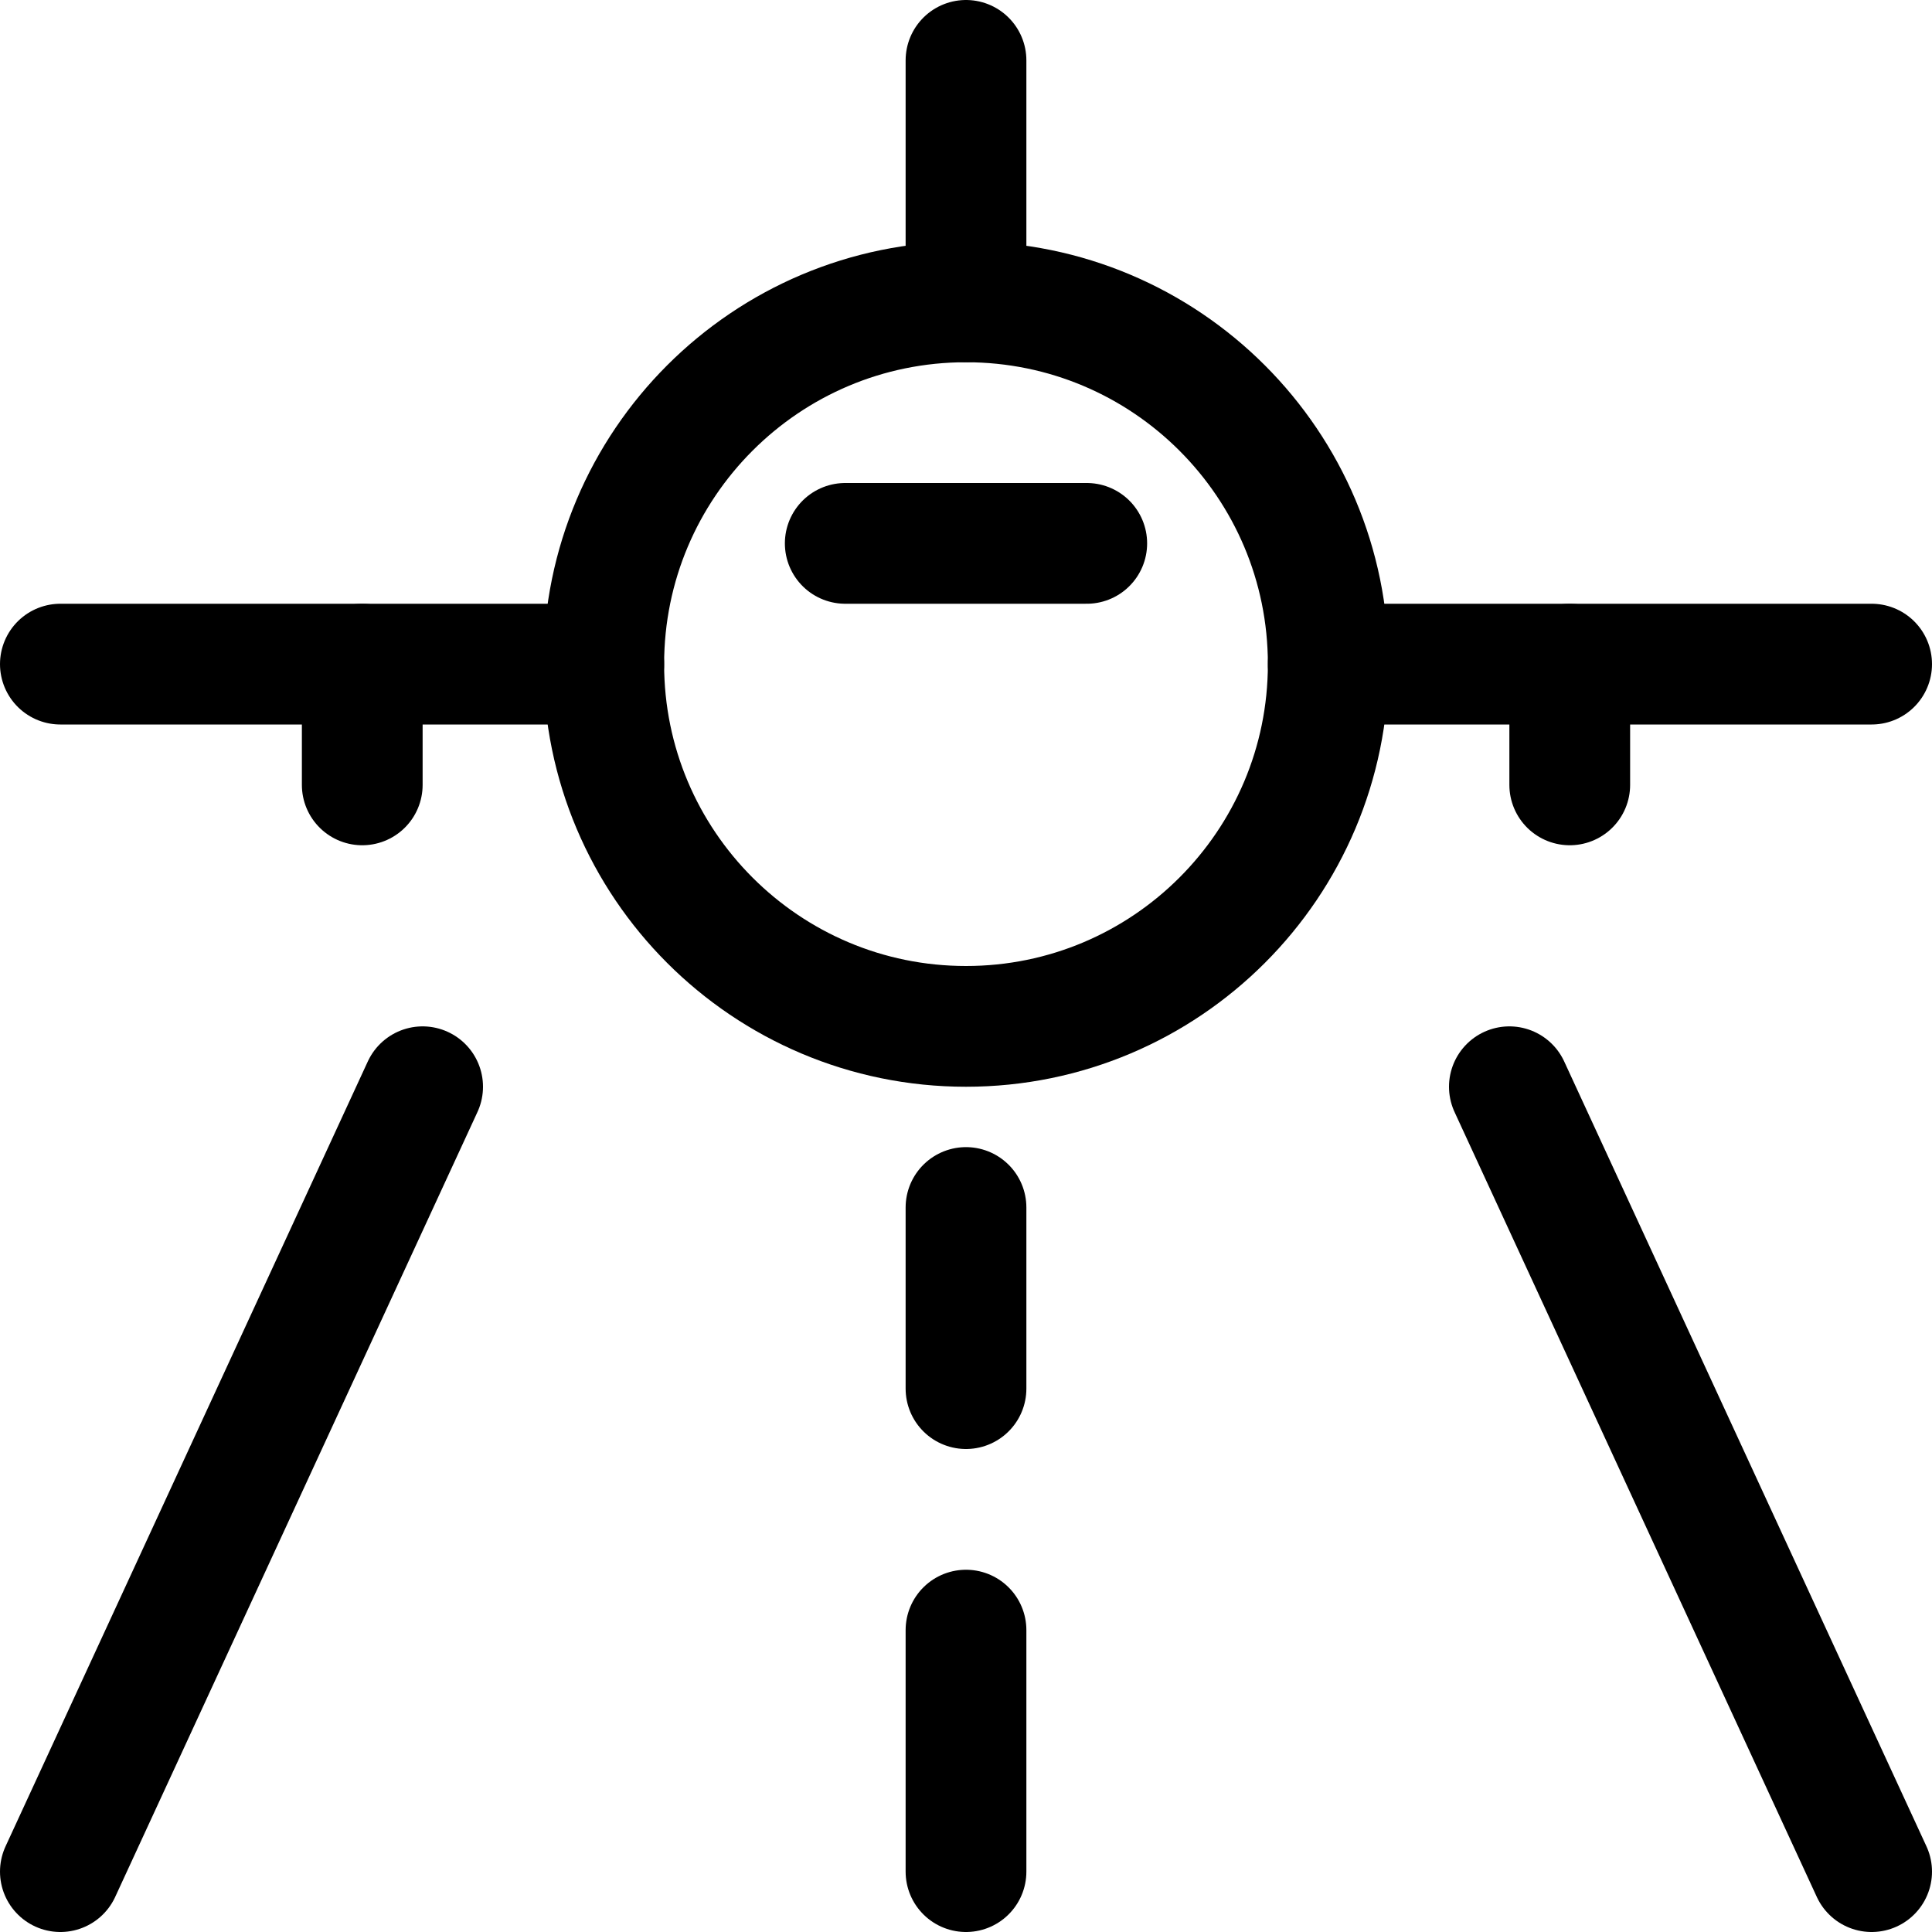
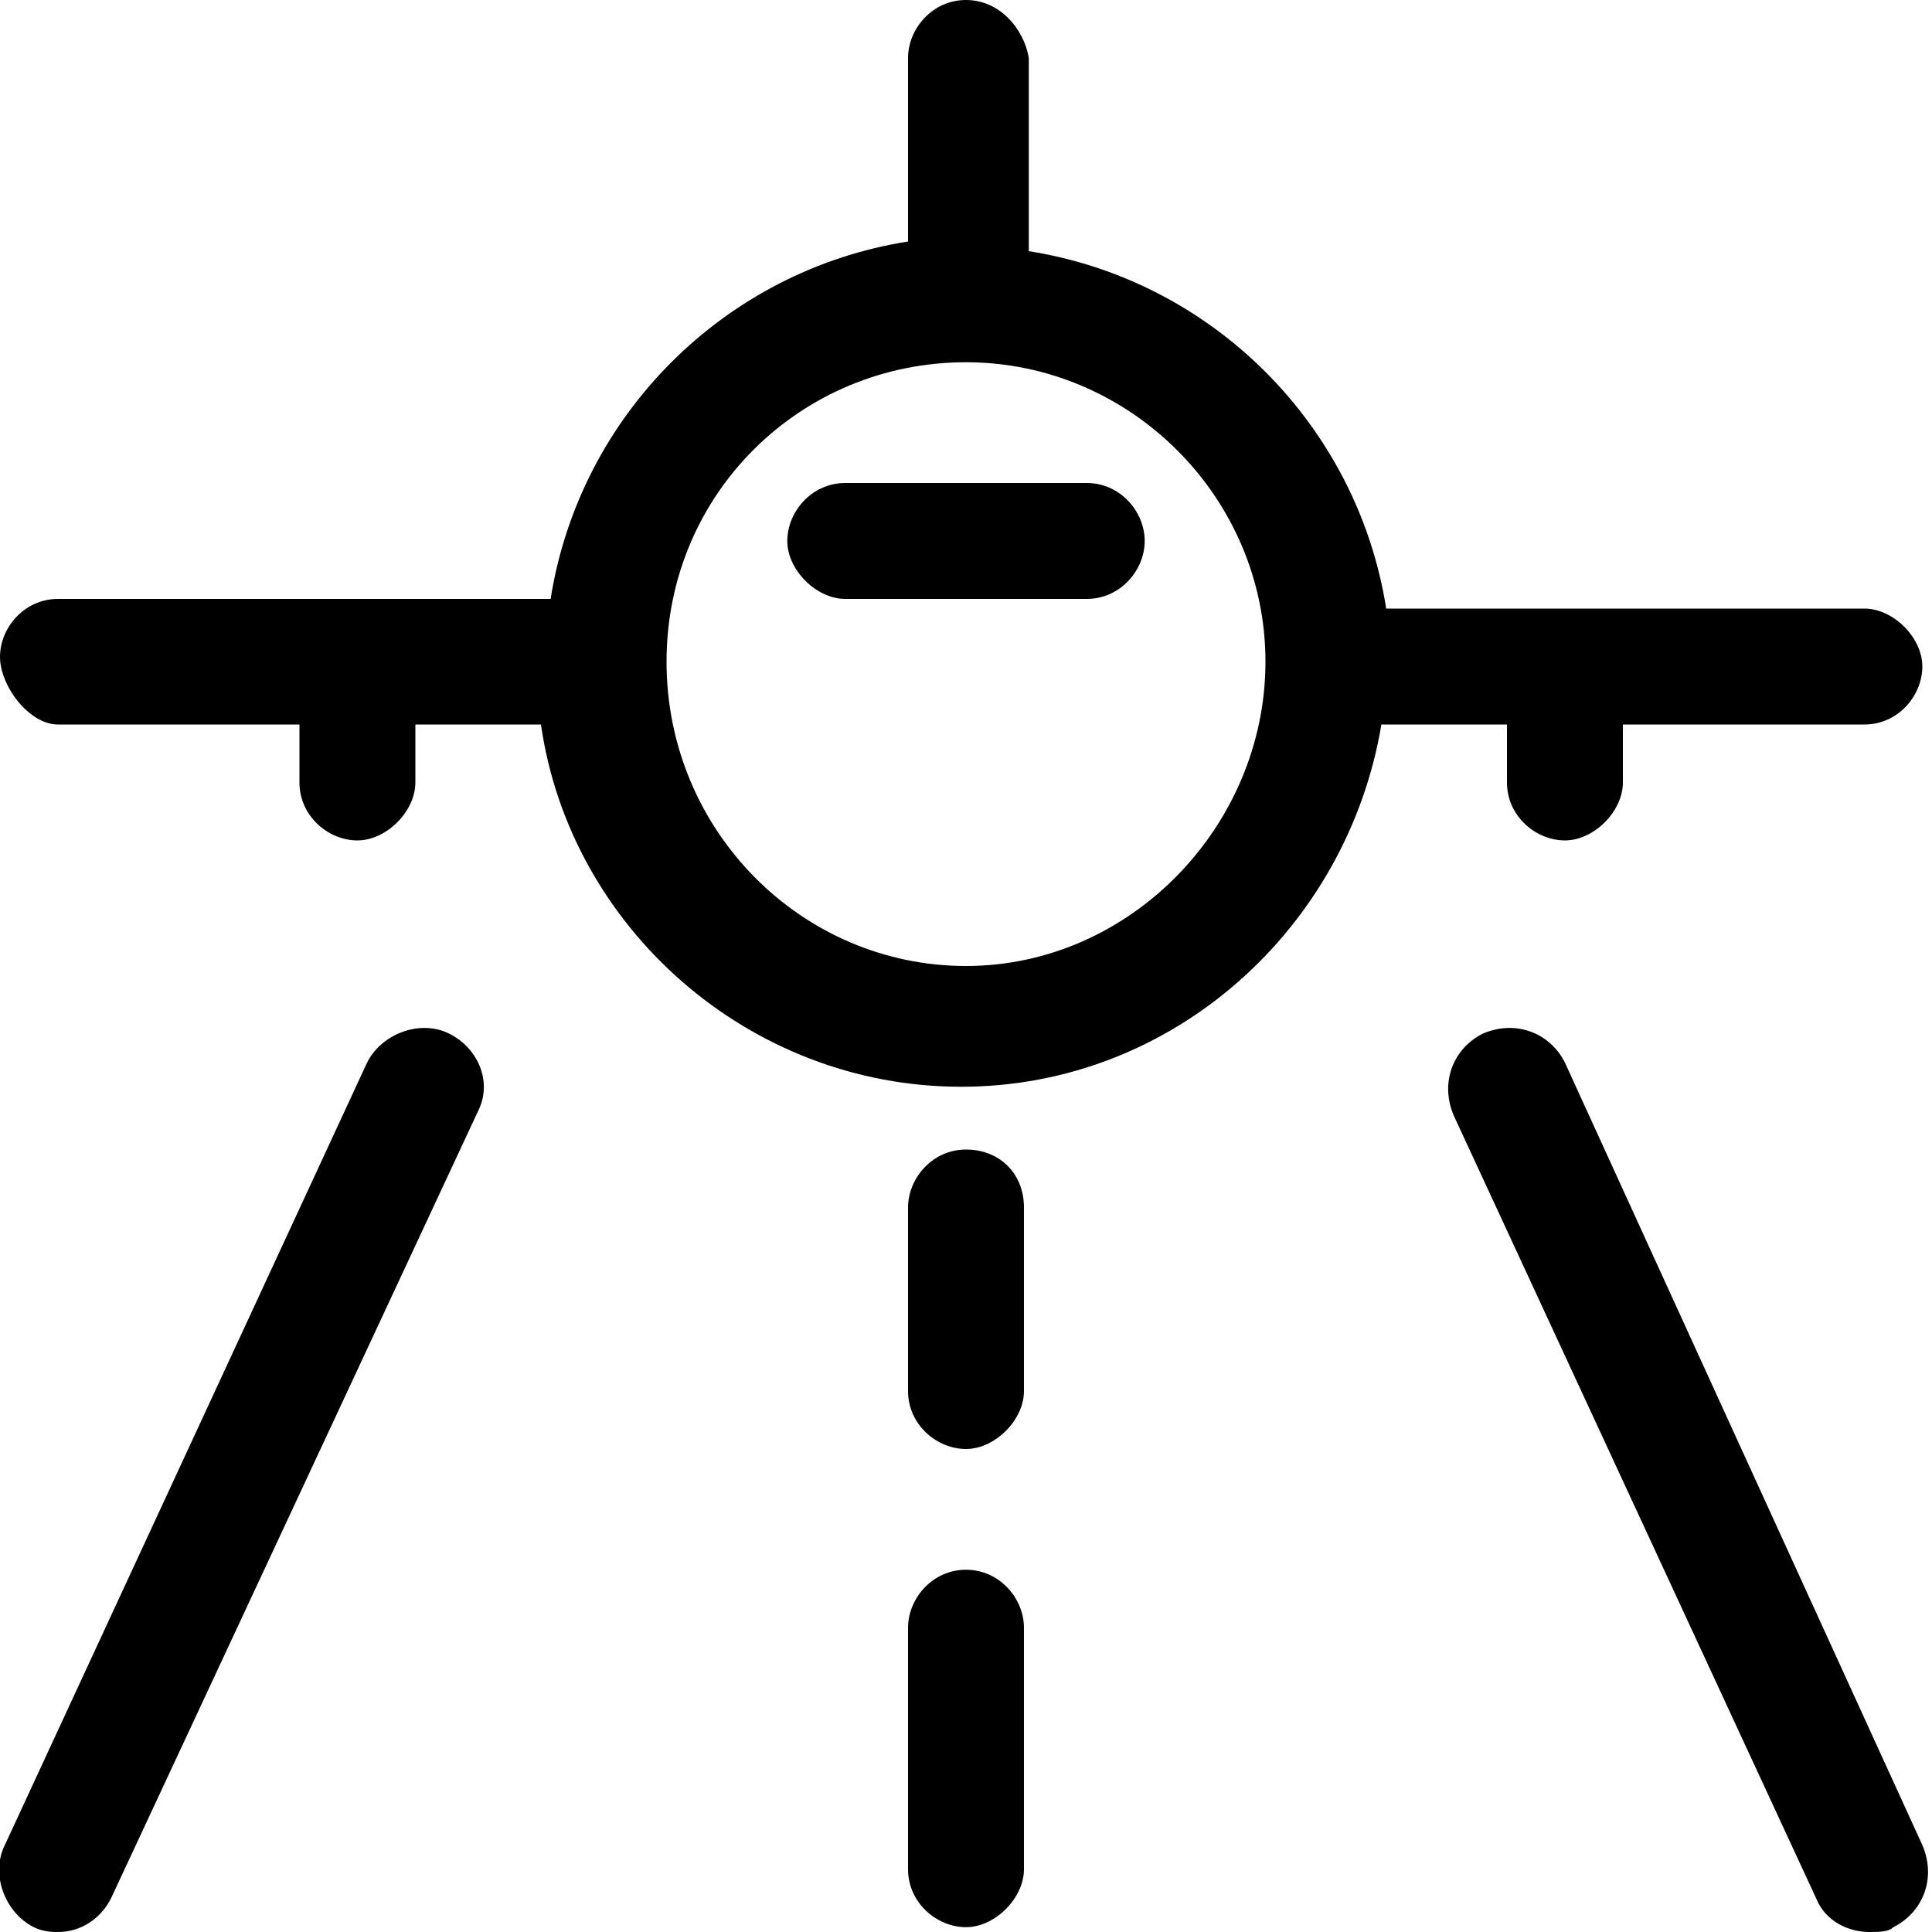
- <svg xmlns="http://www.w3.org/2000/svg" version="1.1" viewBox="0 0 40 40" width="40" height="40">
-   <g transform="matrix(1.666667,0,0,1.666667,0,0)">
-     <path d="M 12,3.75c2.485,0,4.5,2.015,4.5,4.5s-2.015,4.5-4.5,4.5s-4.5-2.015-4.5-4.5S9.515,3.75,12,3.75z " stroke="#000000" fill="none" stroke-width="1.5" stroke-linecap="round" stroke-linejoin="round" />
-     <path d="M 10.5,6.75h3 " stroke="#000000" fill="none" stroke-width="1.5" stroke-linecap="round" stroke-linejoin="round" />
-     <path d="M 12,3.75v-3 " stroke="#000000" fill="none" stroke-width="1.5" stroke-linecap="round" stroke-linejoin="round" />
-     <path d="M 0.75,8.25H7.5 " stroke="#000000" fill="none" stroke-width="1.5" stroke-linecap="round" stroke-linejoin="round" />
-     <path d="M 4.5,8.25v1.5 " stroke="#000000" fill="none" stroke-width="1.5" stroke-linecap="round" stroke-linejoin="round" />
-     <path d="M 23.25,8.25H16.5 " stroke="#000000" fill="none" stroke-width="1.5" stroke-linecap="round" stroke-linejoin="round" />
-     <path d="M 19.5,8.25v1.5 " stroke="#000000" fill="none" stroke-width="1.5" stroke-linecap="round" stroke-linejoin="round" />
-     <path d="M 0.75,23.25l4.5-9.75 " stroke="#000000" fill="none" stroke-width="1.5" stroke-linecap="round" stroke-linejoin="round" />
-     <path d="M 23.25,23.25l-4.5-9.75 " stroke="#000000" fill="none" stroke-width="1.5" stroke-linecap="round" stroke-linejoin="round" />
-     <path d="M 12,20.25v3 " stroke="#000000" fill="none" stroke-width="1.5" stroke-linecap="round" stroke-linejoin="round" />
-     <path d="M 12,15v2.25" stroke="#000000" fill="none" stroke-width="1.5" stroke-linecap="round" stroke-linejoin="round" />
+ <svg xmlns="http://www.w3.org/2000/svg" version="1.1" id="Layer_1" x="0px" y="0px" viewBox="0 0 40 40" style="enable-background:new 0 0 40 40;" xml:space="preserve">
+   <g>
+     <path d="M22.5,10h-5c-0.7,0-1.2,0.6-1.2,1.2s0.6,1.2,1.2,1.2h5c0.7,0,1.2-0.6,1.2-1.2S23.2,10,22.5,10z" />
+     <path d="M31.2,15v1.2c0,0.7,0.6,1.2,1.2,1.2s1.2-0.6,1.2-1.2V15h5c0.7,0,1.2-0.6,1.2-1.2s-0.6-1.2-1.2-1.2H28.7   c-0.6-3.8-3.6-6.8-7.4-7.4V1.2C21.2,0.6,20.7,0,20,0s-1.2,0.6-1.2,1.2v3.8c-3.8,0.6-6.8,3.6-7.4,7.4H1.2c-0.7,0-1.2,0.6-1.2,1.2   S0.6,15,1.2,15h5v1.2c0,0.7,0.6,1.2,1.2,1.2s1.2-0.6,1.2-1.2V15h2.6c0.6,4.2,4.3,7.5,8.7,7.5c4.4,0,8-3.3,8.7-7.5H31.2z M20,20   c-3.4,0-6.2-2.8-6.2-6.3s2.8-6.2,6.2-6.2s6.2,2.8,6.2,6.2S23.4,20,20,20z" />
+     <path d="M9.3,21.4c-0.6-0.3-1.4,0-1.7,0.6L0.1,38.2c-0.3,0.6,0,1.4,0.6,1.7C0.9,40,1.1,40,1.2,40c0.5,0,0.9-0.3,1.1-0.7L9.9,23   C10.2,22.4,9.9,21.7,9.3,21.4z" />
+     <path d="M32.4,22c-0.3-0.6-1-0.9-1.7-0.6c-0.6,0.3-0.9,1-0.6,1.7l7.5,16.2c0.2,0.5,0.7,0.7,1.1,0.7c0.2,0,0.4,0,0.5-0.1   c0.6-0.3,0.9-1,0.6-1.7L32.4,22z" />
+     <path d="M20,32.5c-0.7,0-1.2,0.6-1.2,1.2v5c0,0.7,0.6,1.2,1.2,1.2s1.2-0.6,1.2-1.2v-5C21.2,33.1,20.7,32.5,20,32.5z" />
+     <path d="M20,23.8c-0.7,0-1.2,0.6-1.2,1.2v3.8c0,0.7,0.6,1.2,1.2,1.2s1.2-0.6,1.2-1.2V25C21.2,24.3,20.7,23.8,20,23.8z" />
  </g>
</svg>
